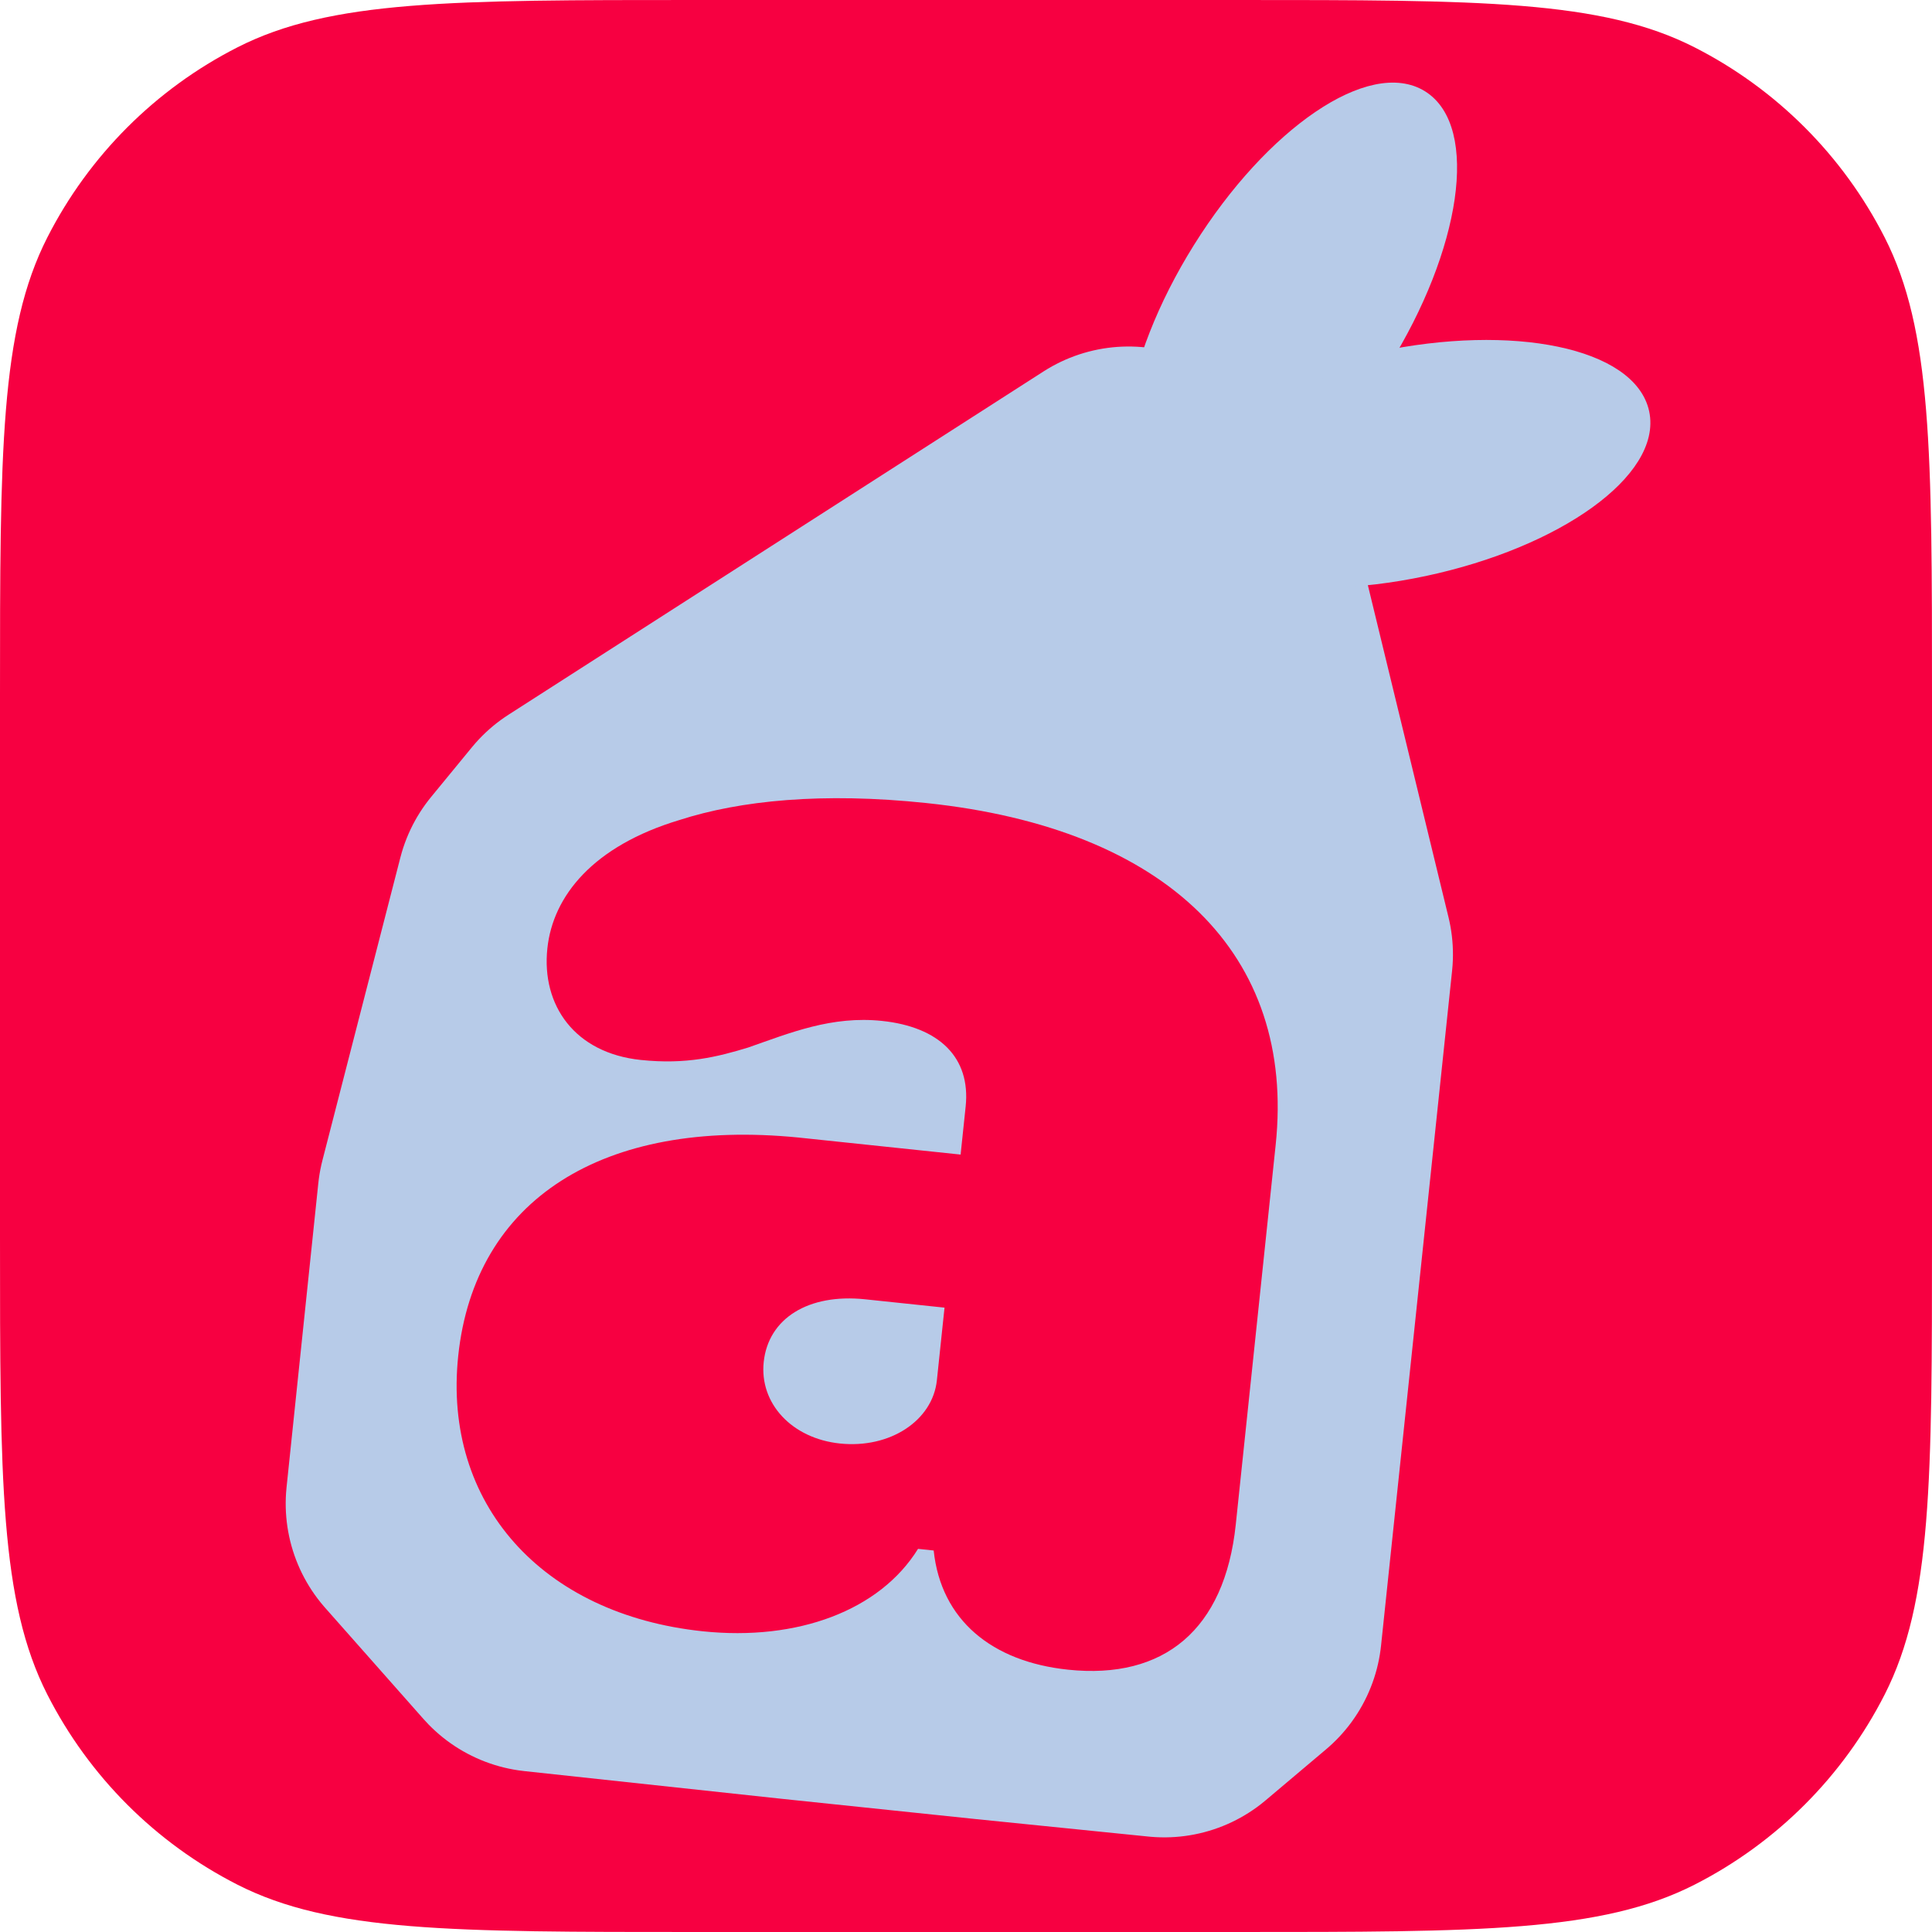
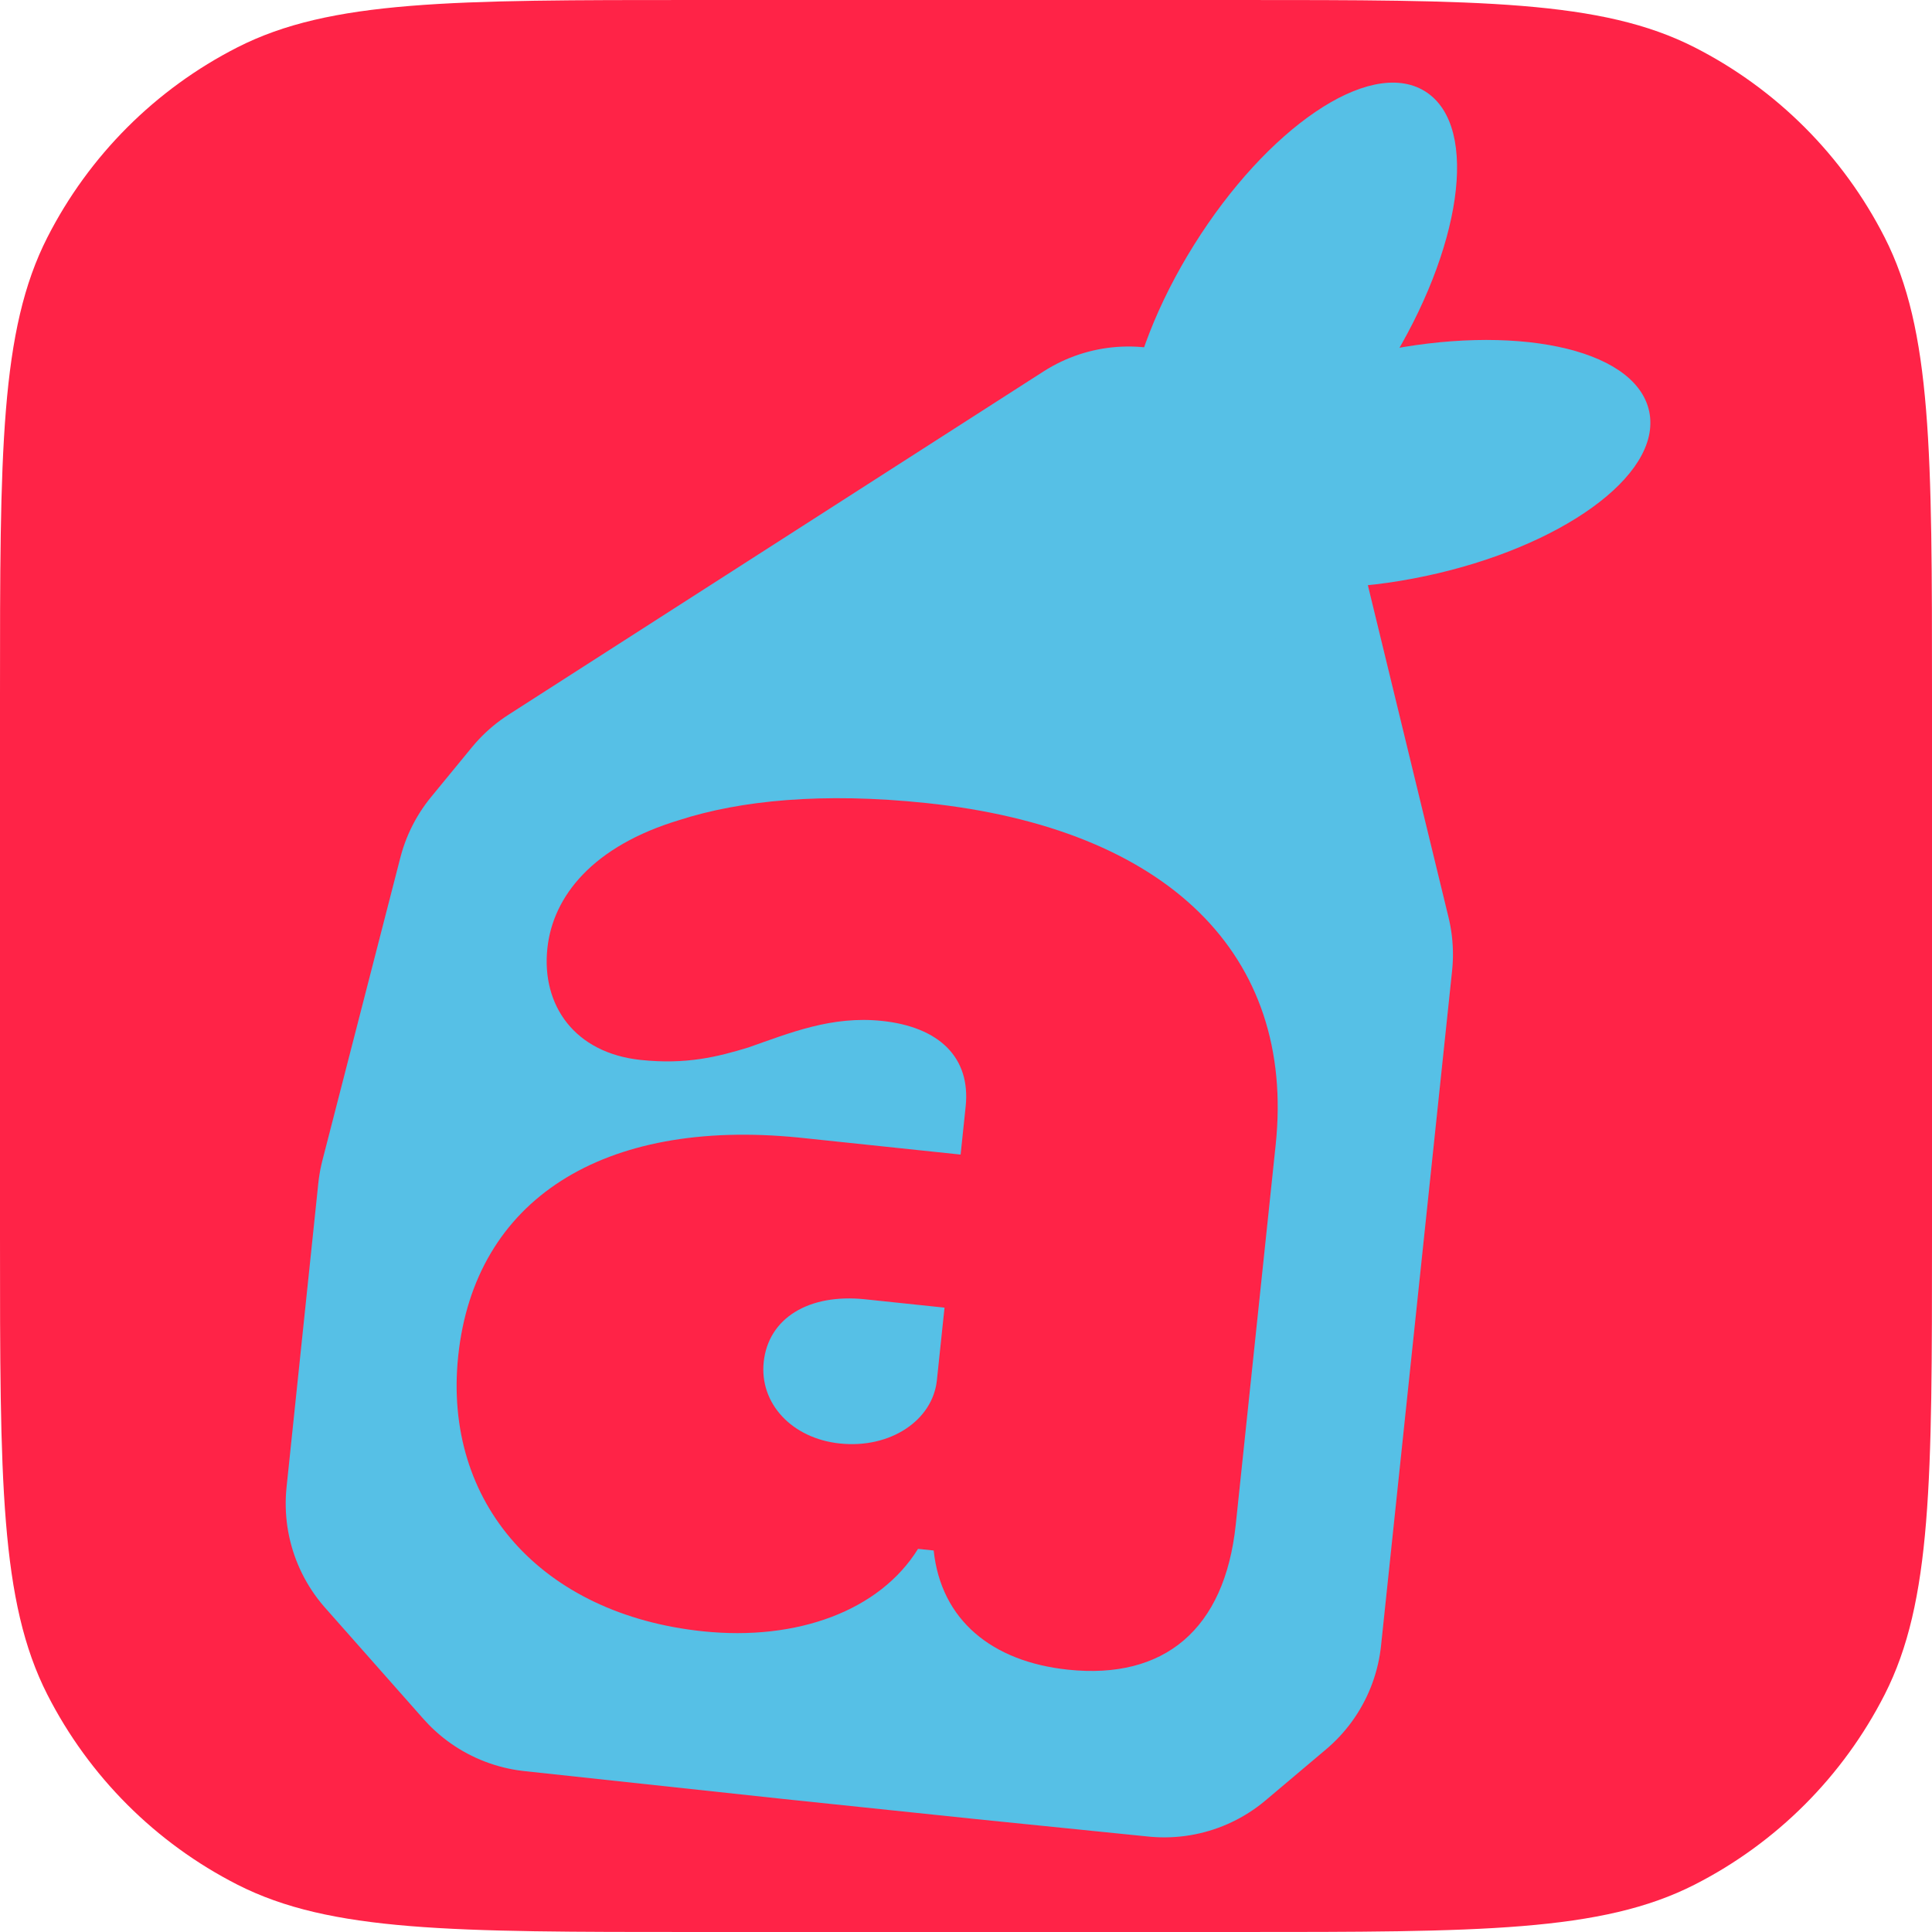
<svg xmlns="http://www.w3.org/2000/svg" viewBox="0 0 200 200" width="32" height="32">
-   <path d="M327.68 0c64.518 0 96.777 0 121.42 12.556a115.2 115.2 0 0 1 50.344 50.344c12.556 24.643 12.556 56.902 12.556 121.42L512 327.68c0 64.518 0 96.777 -12.556 121.42a115.2 115.2 0 0 1 -50.344 50.344c-24.643 12.556 -56.902 12.556 -121.42 12.556L184.32 512c-64.518 0 -96.777 0 -121.42 -12.556a115.2 115.2 0 0 1 -50.344 -50.344c-12.556 -24.643 -12.556 -56.902 -12.556 -121.42L0 184.32c0 -64.518 0 -96.777 12.556 -121.42a115.2 115.2 0 0 1 50.344 -50.344c24.643 -12.556 56.902 -12.556 121.42 -12.556Z" transform="scale(0.390625)" fill="#F70041" />
+   <path d="M327.68 0c64.518 0 96.777 0 121.42 12.556a115.2 115.2 0 0 1 50.344 50.344c12.556 24.643 12.556 56.902 12.556 121.42L512 327.68c0 64.518 0 96.777 -12.556 121.42a115.2 115.2 0 0 1 -50.344 50.344c-24.643 12.556 -56.902 12.556 -121.42 12.556L184.32 512c-64.518 0 -96.777 0 -121.42 -12.556a115.2 115.2 0 0 1 -50.344 -50.344c-12.556 -24.643 -12.556 -56.902 -12.556 -121.42L0 184.32c0 -64.518 0 -96.777 12.556 -121.42a115.2 115.2 0 0 1 50.344 -50.344c24.643 -12.556 56.902 -12.556 121.42 -12.556Z" transform="scale(0.390625)" fill="#ff2347" />
  <g transform="translate(-22.4 -11.1) scale(1.163) rotate(20 100 110)">
-     <g opacity="1" fill="#B7CBE8" stroke="#B7CBE8">
+     <g opacity="1" fill="#56c0e6" stroke="#56c0e6">
      <path d="M63.3 101.4 L65.2 96.0 L99.5 51.0 L105.5 51.0 L127.2 83.6 L141.8 142.2 L138.3 148.3 L123.3 152.1 L106.5 156.3 L84.2 161.8 L72.6 155.5 L66.0 129.1 Z" stroke-width="28" stroke-linejoin="round" />
      <ellipse cx="102.5" cy="29.0" rx="9.7" ry="22.0" transform="rotate(12 102.5 51.0)" />
      <ellipse cx="102.5" cy="29.0" rx="9.7" ry="22.0" transform="rotate(58 102.5 51.0)" />
      <ellipse cx="102.5" cy="51.0" rx="16.0" ry="14.0" />
    </g>
-     <path d="M7.3 27.4H8.7C10 33.5 14.9 36.7 21.7 36.7C30.3 36.7 35.2 31.7 35.2 22.3V-11.7C35.2 -28.7 22.7 -38.7 1.1 -38.7C-8.2 -38.7 -15.4 -37.2 -20.6 -34.9C-28 -31.8 -31.1 -27 -31.1 -22.3C-31.1 -17.2 -27.7 -13.3 -21.8 -13.3C-17.7 -13.3 -15 -14.3 -12.4 -15.4C-8.8 -17.1 -5.3 -19 -0.8 -19C4.3 -19 7.4 -16.6 7.4 -12.2V-7.9H-7.1C-24.6 -7.8 -35.2 0.6 -35.2 14.6C-35.2 27.8 -25.4 36.7 -11 36.7C-2.5 36.7 4.5 33.2 7.3 27.4ZM-8.1 12.3C-8.1 8.4 -4.8 5.8 0.3 5.8H7.4V12.3C7.4 15.9 3.9 18.8 -0.6 18.8C-4.9 18.8 -8.1 16 -8.1 12.3Z" transform="translate(100 120) rotate(-14.0)" fill="#F70041" />
+     <path d="M7.3 27.4H8.7C10 33.5 14.9 36.7 21.7 36.7C30.3 36.7 35.2 31.7 35.2 22.3V-11.7C35.2 -28.7 22.7 -38.7 1.1 -38.7C-8.2 -38.7 -15.4 -37.2 -20.6 -34.9C-28 -31.8 -31.1 -27 -31.1 -22.3C-31.1 -17.2 -27.7 -13.3 -21.8 -13.3C-17.7 -13.3 -15 -14.3 -12.4 -15.4C-8.8 -17.1 -5.3 -19 -0.8 -19C4.3 -19 7.4 -16.6 7.4 -12.2V-7.9H-7.1C-24.6 -7.8 -35.2 0.6 -35.2 14.6C-35.2 27.8 -25.4 36.7 -11 36.7C-2.5 36.7 4.5 33.2 7.3 27.4ZM-8.1 12.3C-8.1 8.4 -4.8 5.8 0.3 5.8H7.4V12.3C7.4 15.9 3.9 18.8 -0.6 18.8C-4.9 18.8 -8.1 16 -8.1 12.3Z" transform="translate(100 120) rotate(-14.0)" fill="#ff2347" />
  </g>
</svg>
